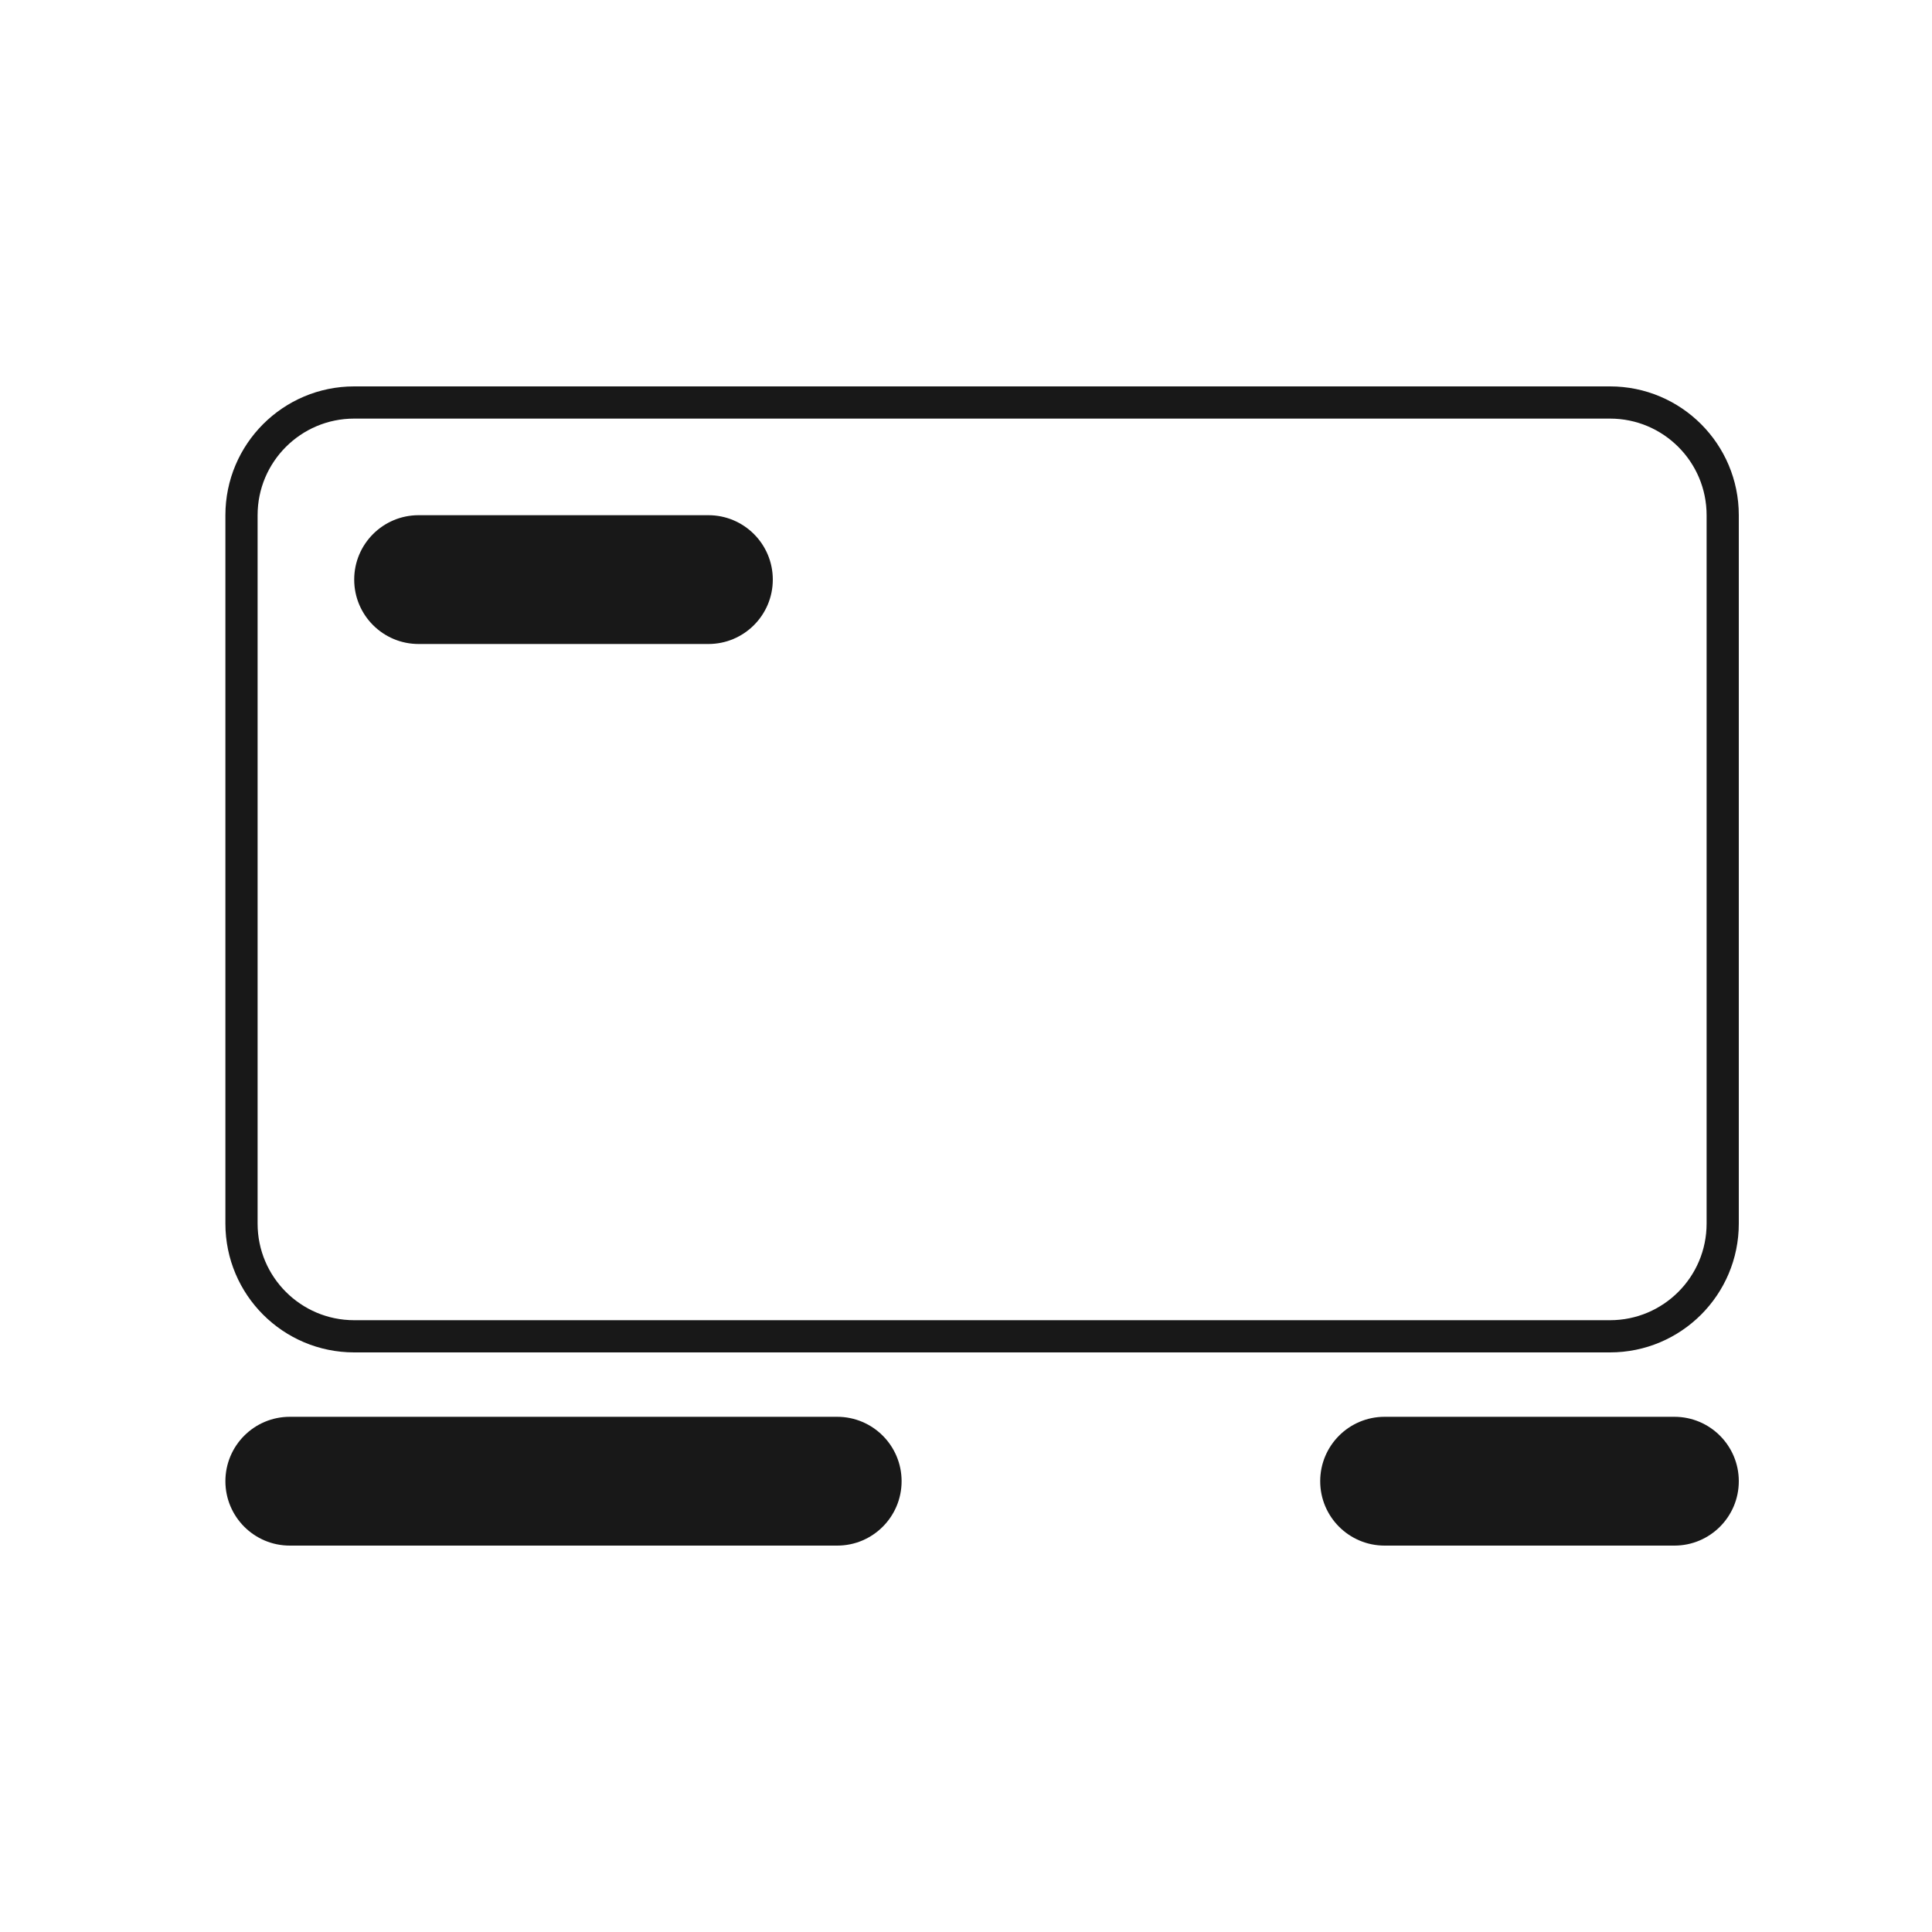
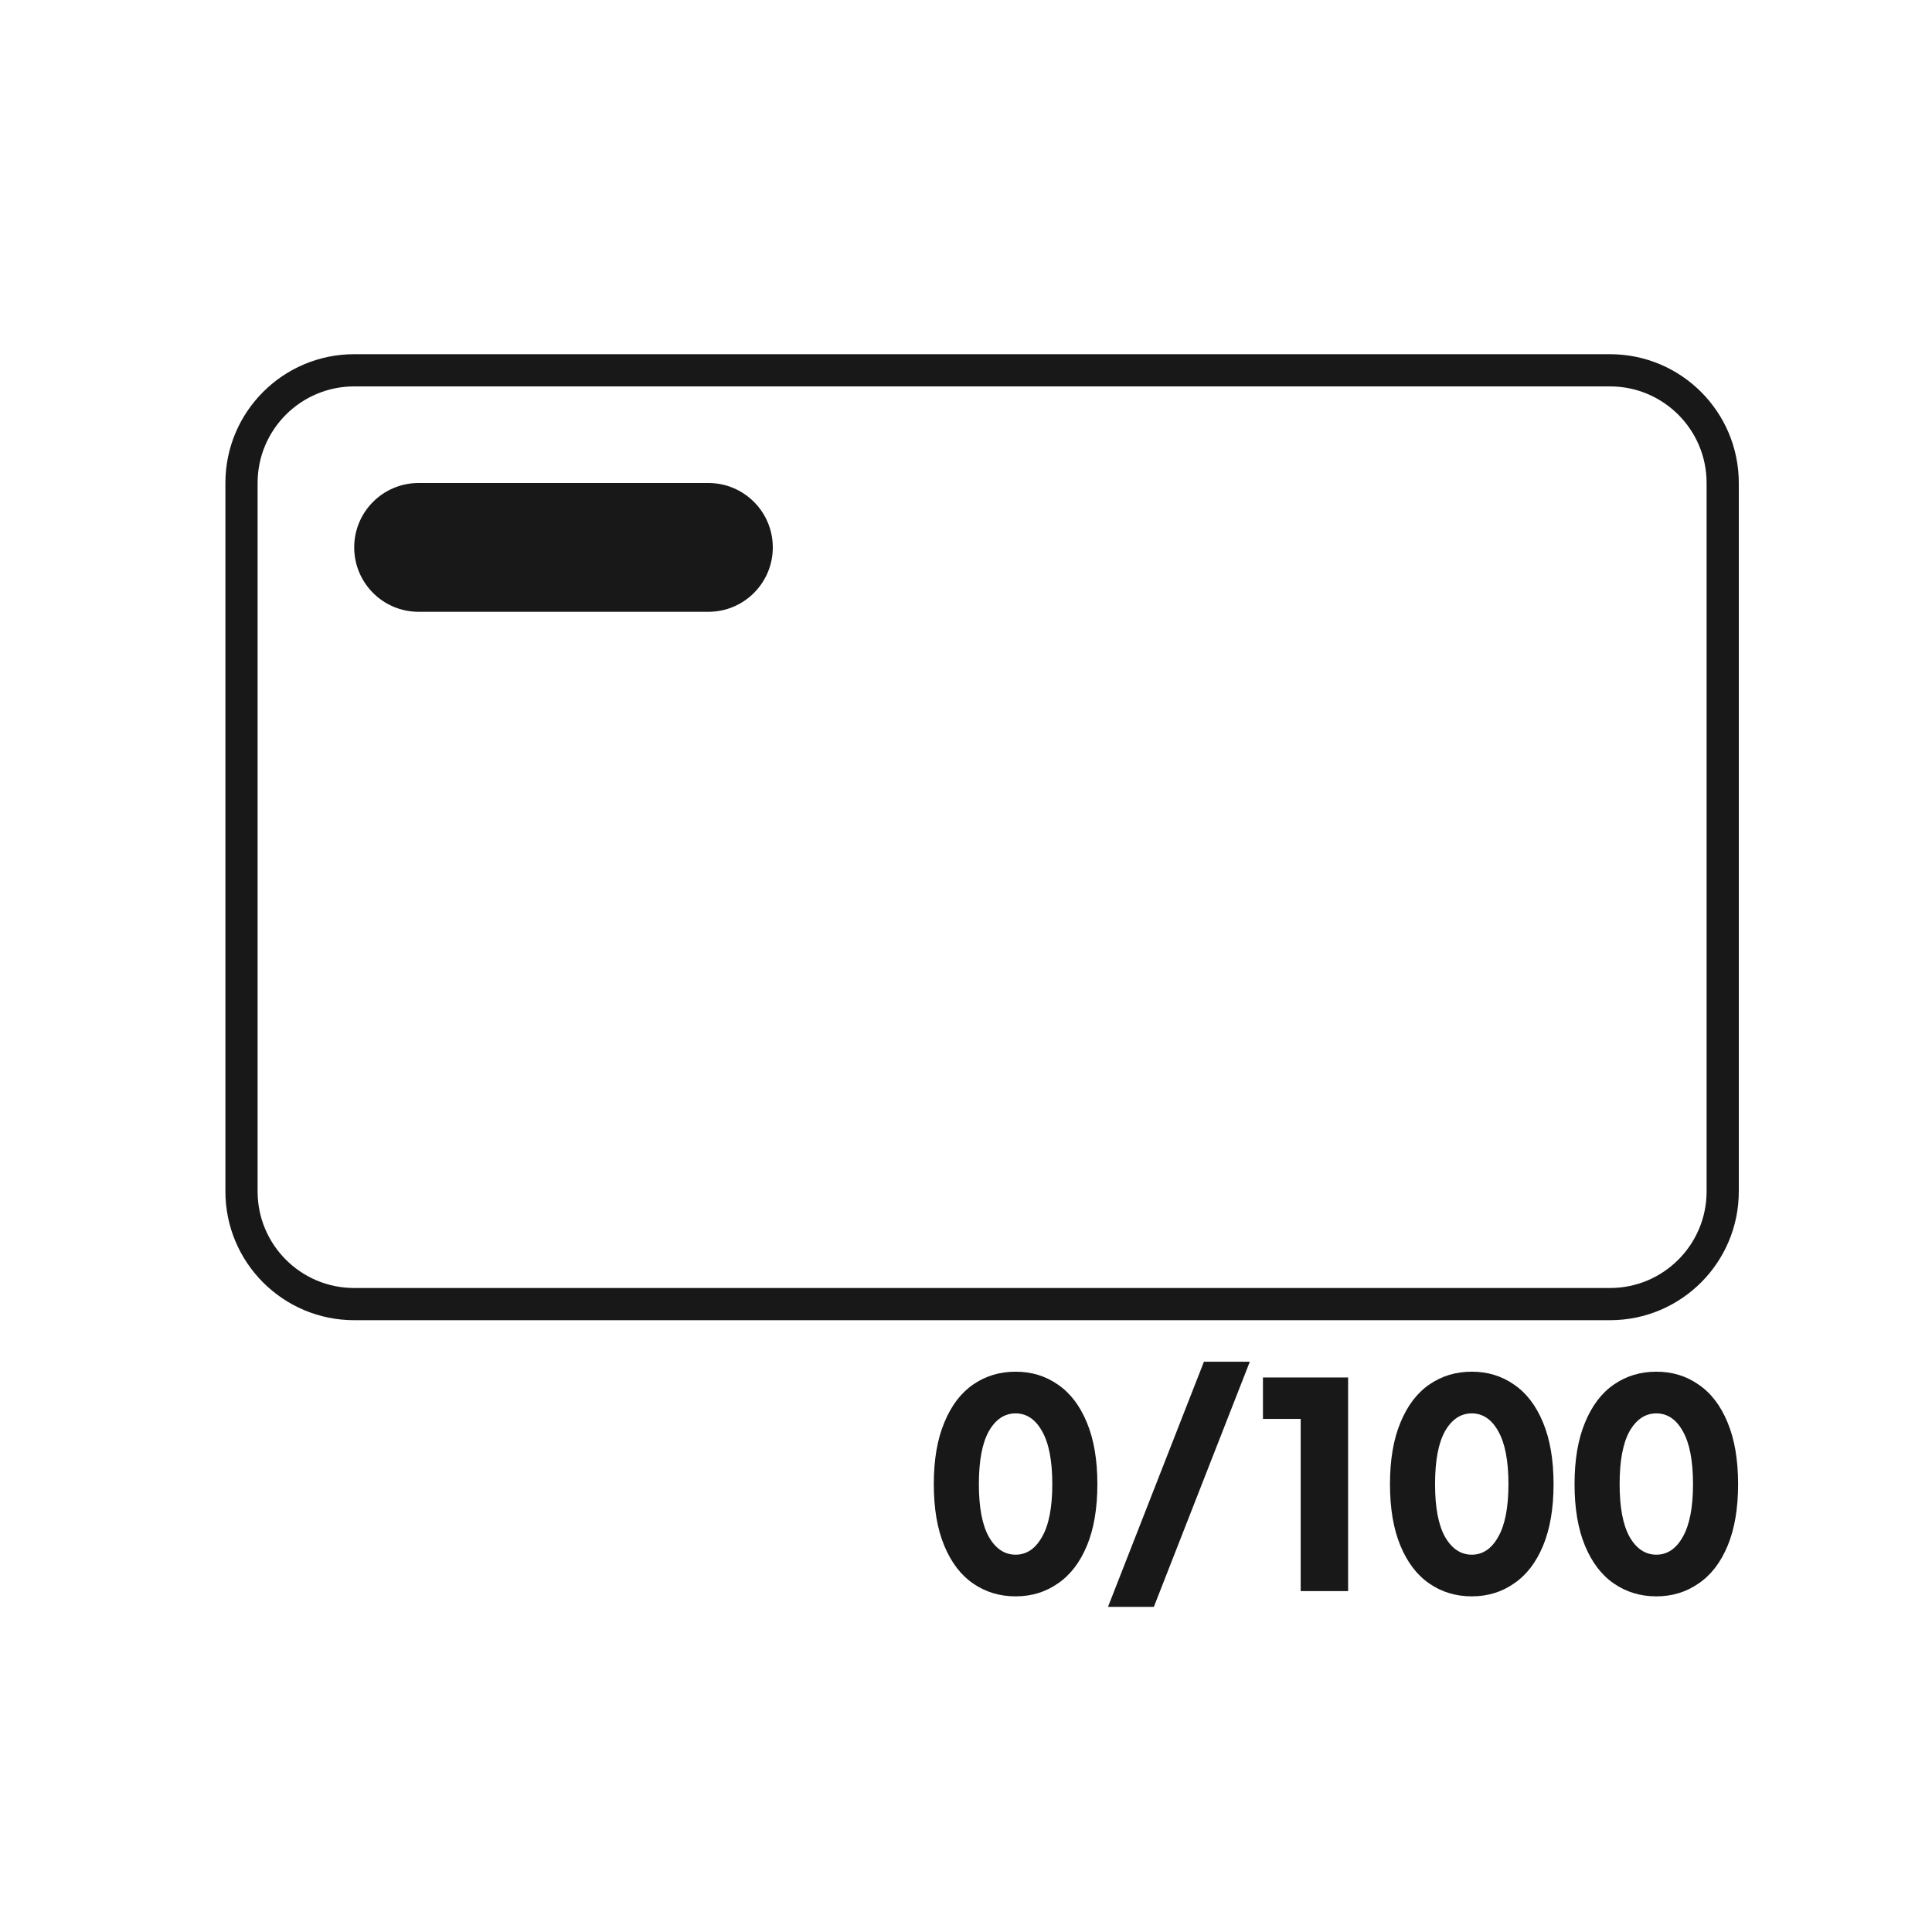
<svg xmlns="http://www.w3.org/2000/svg" width="60" height="60" viewBox="0 0 60 60" fill="none">
  <rect width="60" height="60" fill="white" />
-   <rect x="7.5" y="12.5" width="46" height="29" rx="3.5" stroke="#181818" />
-   <rect x="41" y="44" width="13" height="4" rx="2" fill="#181818" />
-   <rect x="7" y="44" width="21" height="4" rx="2" fill="#181818" />
-   <rect x="11" y="16" width="13" height="4" rx="2" fill="#181818" />
+   <rect x="7.5" y="11.5" width="46" height="29" rx="3.5" stroke="#181818" />
+   <rect x="11" y="15" width="13" height="4" rx="2" fill="#181818" />
+   <path d="M51.439 42.599C51.932 42.599 52.369 42.732 52.749 42.998C53.135 43.259 53.436 43.652 53.653 44.179C53.87 44.7 53.978 45.337 53.978 46.092C53.978 46.846 53.87 47.484 53.653 48.005C53.436 48.526 53.135 48.917 52.749 49.177C52.369 49.443 51.932 49.576 51.439 49.576C50.945 49.576 50.505 49.443 50.12 49.177C49.74 48.917 49.441 48.526 49.224 48.005C49.007 47.484 48.899 46.846 48.899 46.092C48.899 45.337 49.007 44.7 49.224 44.179C49.441 43.652 49.74 43.259 50.12 42.998C50.505 42.732 50.945 42.599 51.439 42.599ZM51.439 43.894C51.097 43.894 50.82 44.078 50.608 44.447C50.402 44.816 50.299 45.364 50.299 46.092C50.299 46.813 50.402 47.359 50.608 47.728C50.82 48.097 51.097 48.282 51.439 48.282C51.781 48.282 52.055 48.097 52.261 47.728C52.472 47.359 52.578 46.813 52.578 46.092C52.578 45.364 52.472 44.816 52.261 44.447C52.055 44.078 51.781 43.894 51.439 43.894Z" fill="#181818" />
+   <path d="M45.707 42.599C46.2 42.599 46.637 42.732 47.017 42.998C47.403 43.259 47.704 43.652 47.921 44.179C48.138 44.7 48.247 45.337 48.247 46.092C48.247 46.846 48.138 47.484 47.921 48.005C47.704 48.526 47.403 48.917 47.017 49.177C46.637 49.443 46.2 49.576 45.707 49.576C45.213 49.576 44.773 49.443 44.388 49.177C44.008 48.917 43.709 48.526 43.492 48.005C43.275 47.484 43.167 46.846 43.167 46.092C43.167 45.337 43.275 44.7 43.492 44.179C43.709 43.652 44.008 43.259 44.388 42.998C44.773 42.732 45.213 42.599 45.707 42.599ZM45.707 43.894C45.365 43.894 45.088 44.078 44.876 44.447C44.67 44.816 44.567 45.364 44.567 46.092C44.567 46.813 44.67 47.359 44.876 47.728C45.088 48.097 45.365 48.282 45.707 48.282C46.049 48.282 46.323 48.097 46.529 47.728C46.74 47.359 46.846 46.813 46.846 46.092C46.846 45.364 46.74 44.816 46.529 44.447C46.323 44.078 46.049 43.894 45.707 43.894Z" fill="#181818" />
+   <path d="M41.867 49.413H40.394V44.065H39.222V42.779H41.867V49.413Z" fill="#181818" />
+   <path d="M35.834 49.902H34.41L37.389 42.29H38.814L35.834 49.902Z" fill="#181818" />
+   <path d="M31.54 42.599C32.034 42.599 32.471 42.732 32.851 42.998C33.236 43.259 33.537 43.652 33.754 44.179C33.971 44.7 34.08 45.337 34.08 46.092C34.08 46.846 33.971 47.484 33.754 48.005C33.537 48.526 33.236 48.917 32.851 49.177C32.471 49.443 32.034 49.576 31.54 49.576C31.046 49.576 30.606 49.443 30.221 49.177C29.841 48.917 29.543 48.526 29.326 48.005C29.108 47.484 29 46.846 29 46.092C29 45.337 29.108 44.7 29.326 44.179C29.543 43.652 29.841 43.259 30.221 42.998C30.606 42.732 31.046 42.599 31.54 42.599ZM31.54 43.894C31.198 43.894 30.921 44.078 30.71 44.447C30.503 44.816 30.4 45.364 30.4 46.092C30.4 46.813 30.503 47.359 30.71 47.728C30.921 48.097 31.198 48.282 31.54 48.282C31.882 48.282 32.156 48.097 32.362 47.728C32.574 47.359 32.68 46.813 32.68 46.092C32.68 45.364 32.574 44.816 32.362 44.447C32.156 44.078 31.882 43.894 31.54 43.894Z" fill="#181818" />
</svg>
